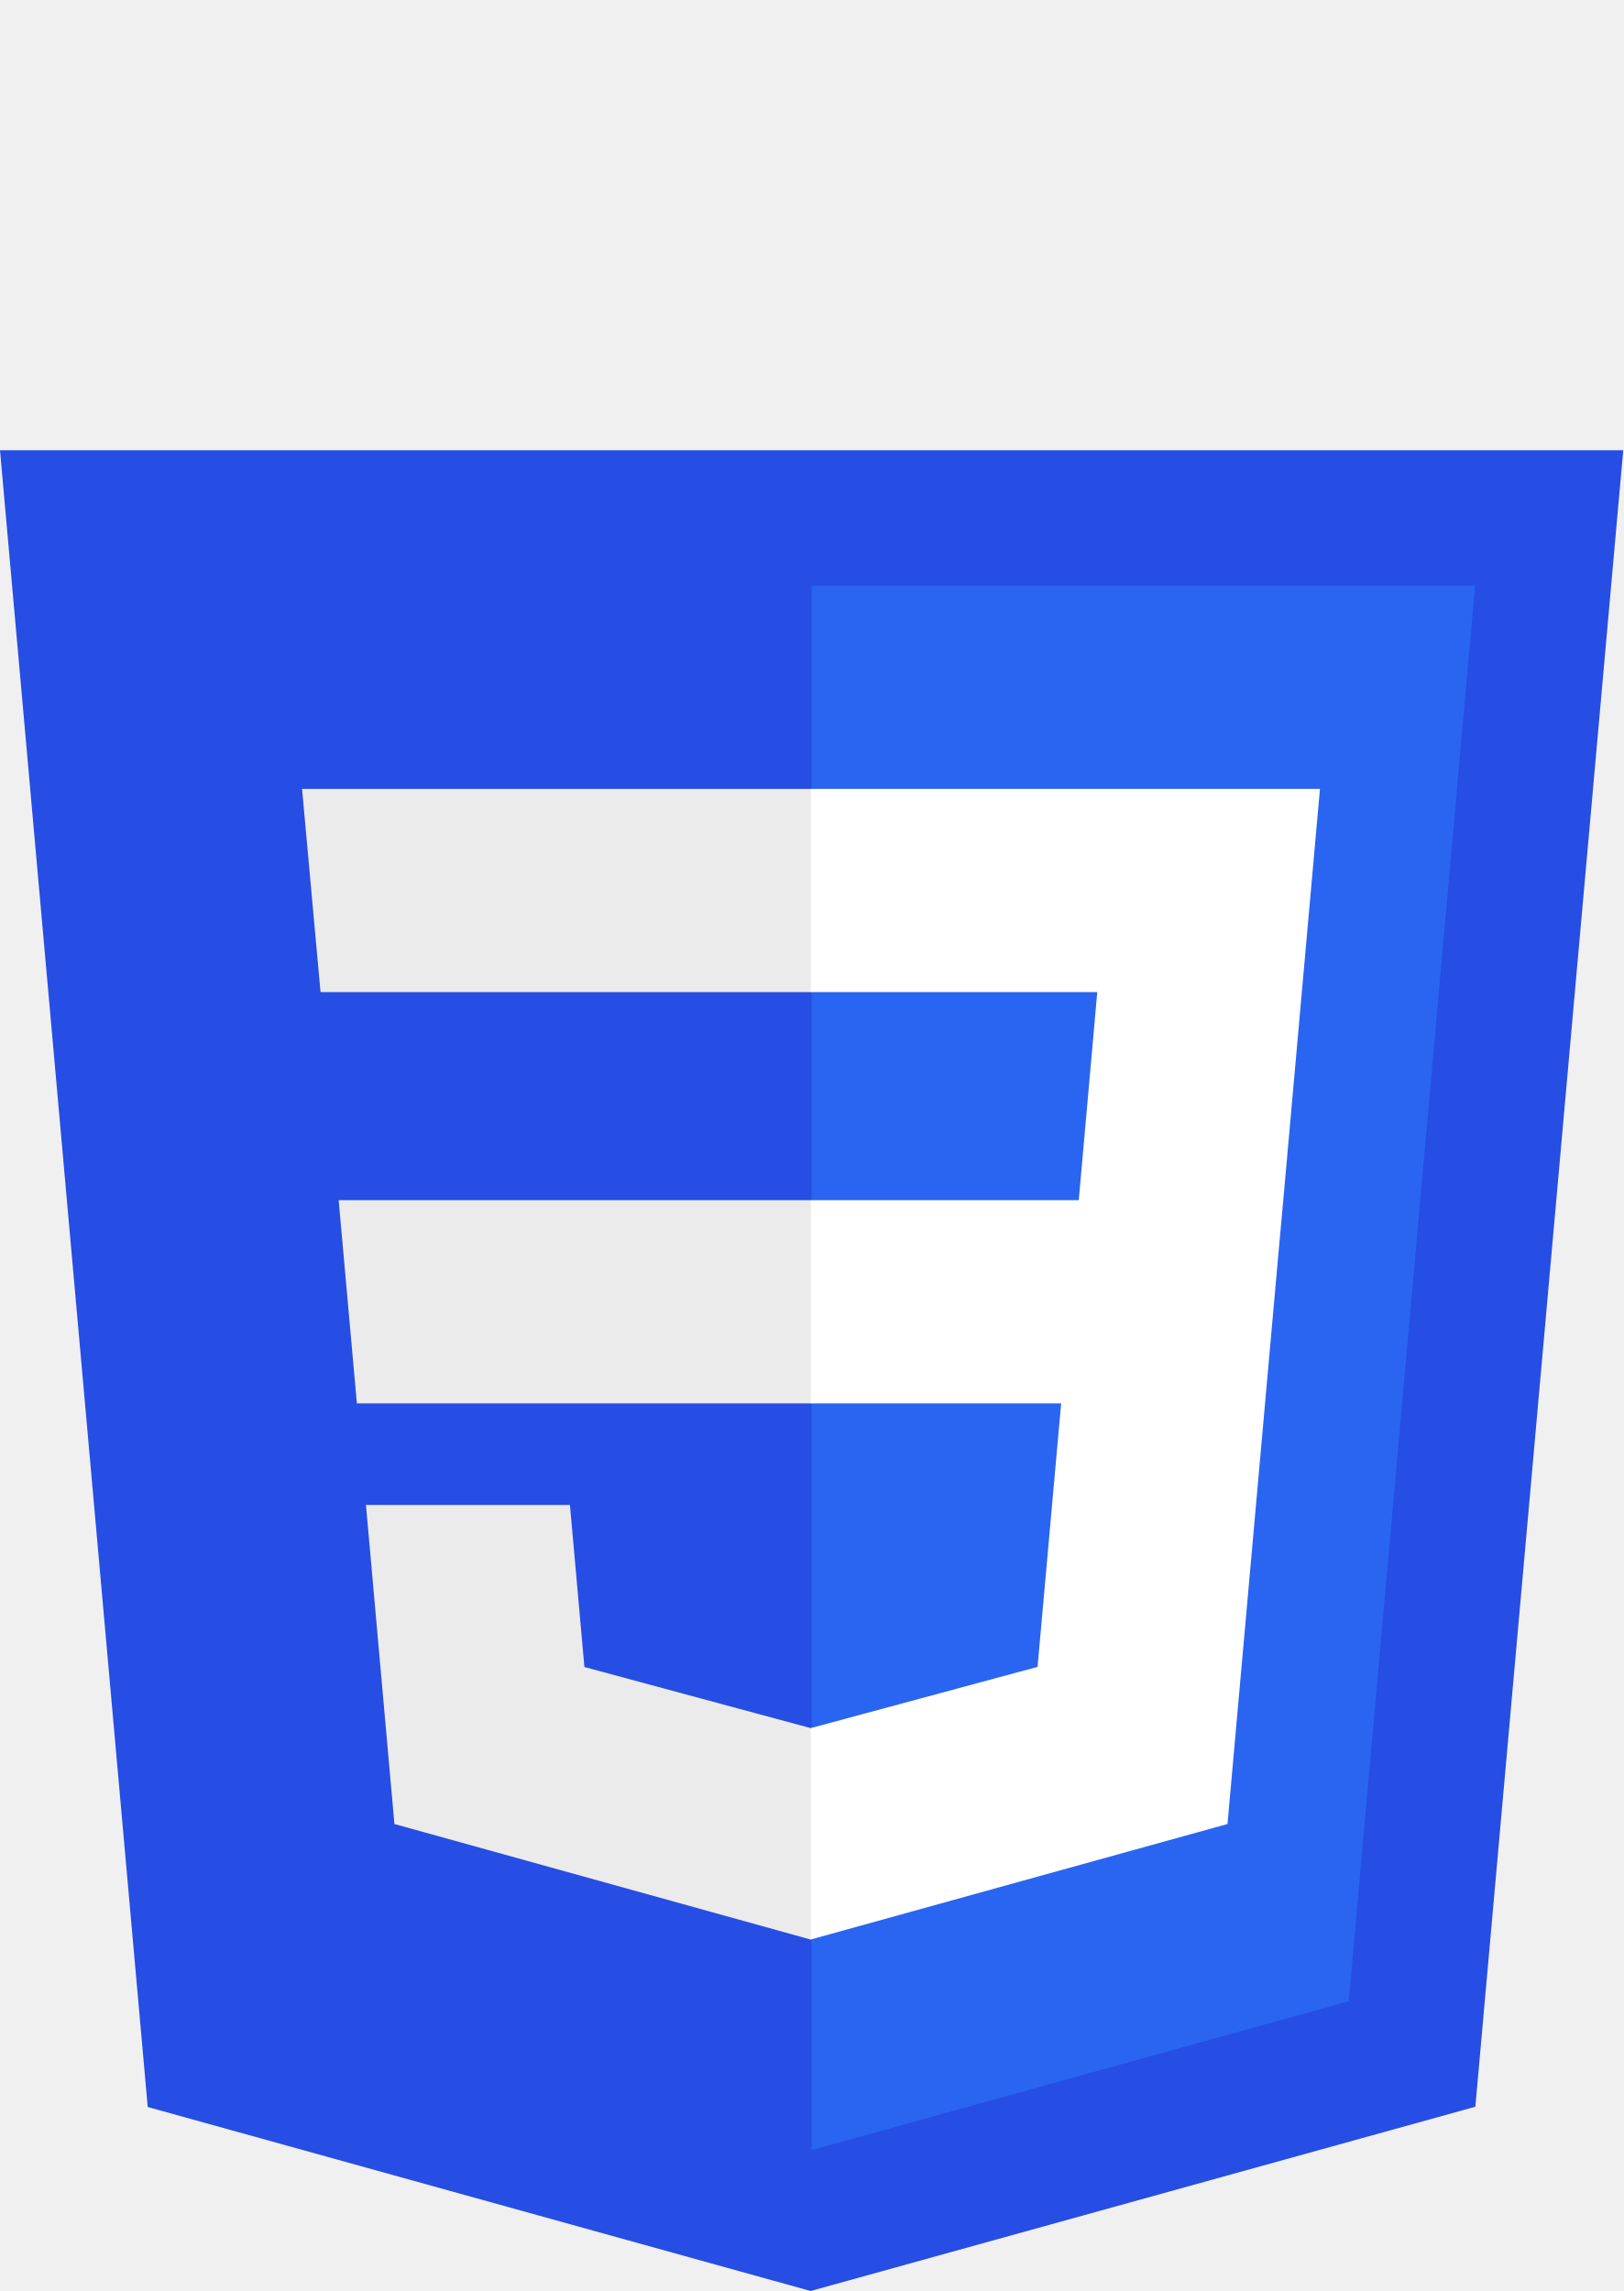
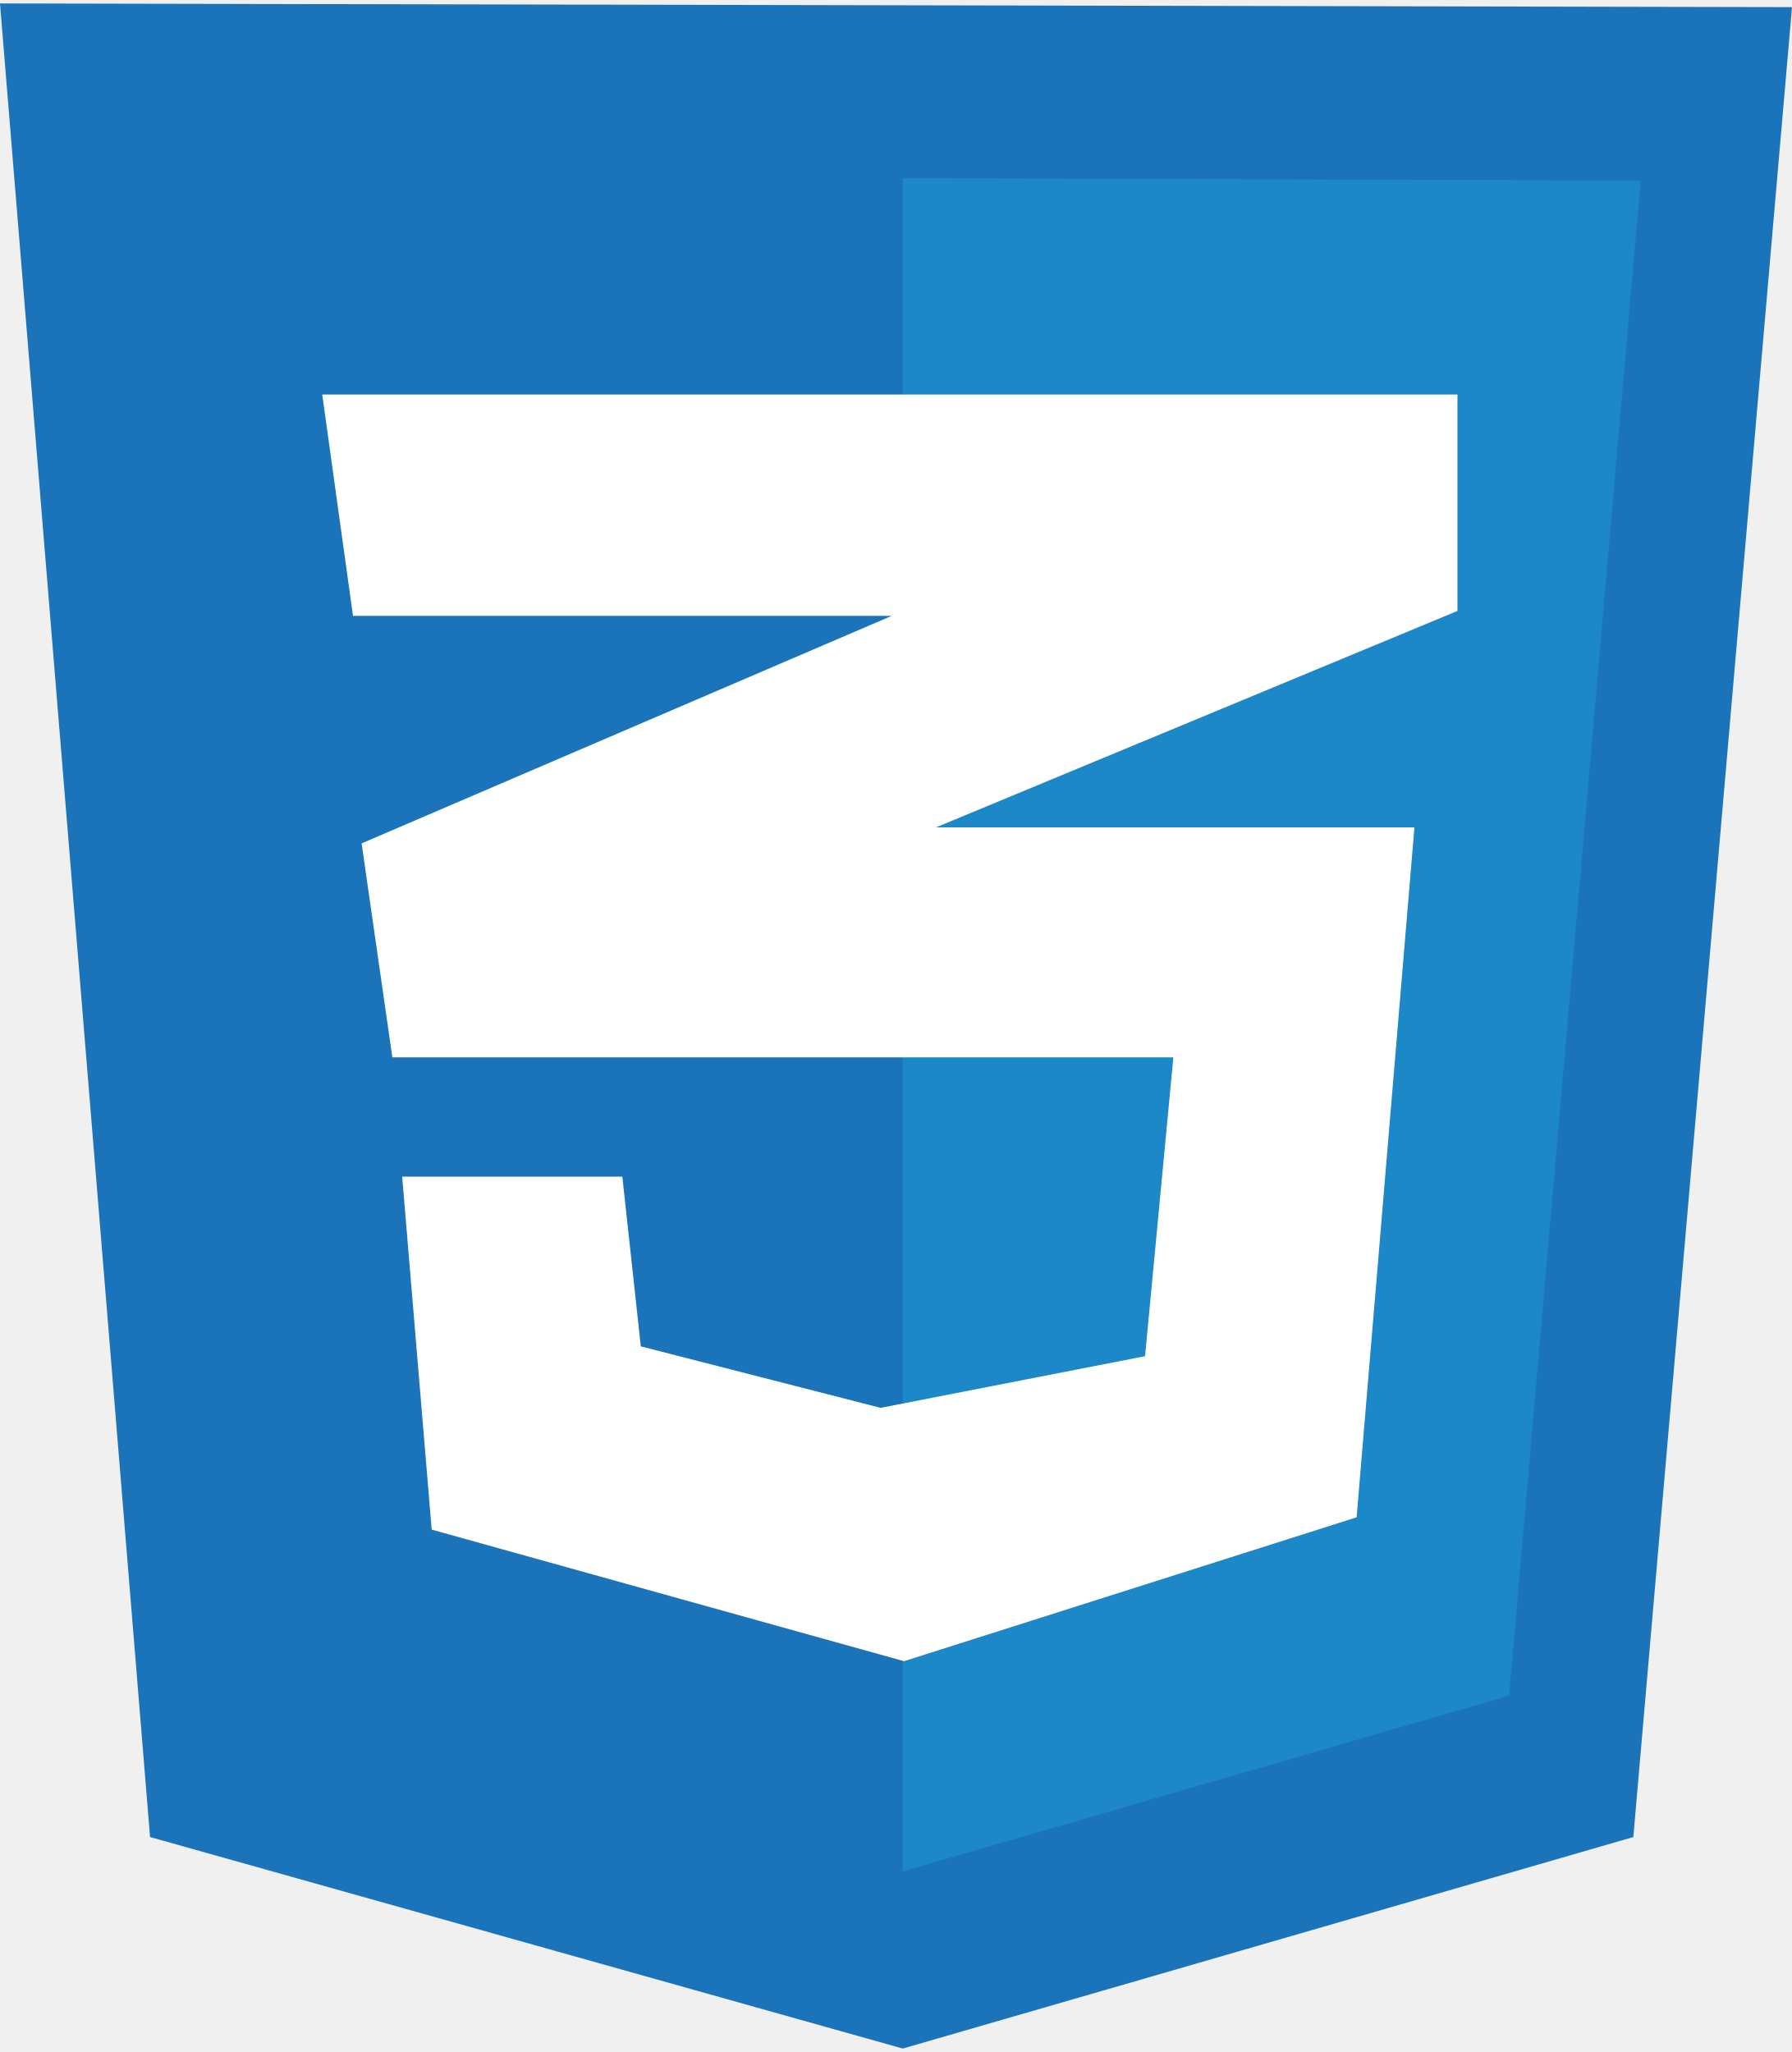
- <svg xmlns="http://www.w3.org/2000/svg" width="102.372mm" height="144.498mm" viewBox="0 0 362.734 512" id="svg3476" version="1.1">
-   <defs id="defs3478" />
-   <g id="layer1" transform="translate(-193.633,-276.3622)">
-     <g id="g3013" transform="translate(119,276.3622)">
-       <polygon id="polygon2989" points="437.367,100.62 404.321,470.819 255.778,512 107.644,470.877 74.633,100.62 " style="fill:#264de4" />
-       <polygon id="polygon2991" points="376.03,447.246 404.27,130.894 256,130.894 256,480.523 " style="fill:#2965f1" />
-       <polygon id="polygon2993" points="150.31,268.217 154.38,313.627 256,313.627 256,268.217 " style="fill:#ebebeb" />
-       <polygon id="polygon2995" points="256,176.305 255.843,176.305 142.132,176.305 146.26,221.716 256,221.716 " style="fill:#ebebeb" />
-       <polygon id="polygon2997" points="256,433.399 256,386.153 255.801,386.206 205.227,372.55 201.994,336.333 177.419,336.333 156.409,336.333 162.771,407.634 255.791,433.457 " style="fill:#ebebeb" />
-       <polygon id="polygon3005" points="311.761,313.627 306.49,372.521 255.843,386.191 255.843,433.435 348.937,407.634 349.62,399.962 360.291,280.411 361.399,268.217 369.597,176.305 255.843,176.305 255.843,221.716 319.831,221.716 315.699,268.217 255.843,268.217 255.843,313.627 " style="fill:#ffffff" />
-     </g>
-   </g>
+ <svg xmlns="http://www.w3.org/2000/svg" fill="none" height="2500" width="2183" viewBox="0 0 124 141.53">
+   <path d="M10.383 126.892L0 0l124 .255-10.979 126.637-50.553 14.638z" fill="#1b73ba" />
+   <path d="M62.468 129.275V12.085l51.064.17-9.106 104.85z" fill="#1c88c7" />
+   <path d="M100.851 27.064H22.298l2.128 15.318h37.276l-36.68 15.745 2.127 14.808h54.043l-1.958 20.68-18.298 3.575-16.595-4.255-1.277-11.745H27.83l2.042 24.426 32.681 9.106 31.32-9.957 4-47.745H64.765l36.085-14.978z" fill="#fff" />
</svg>
